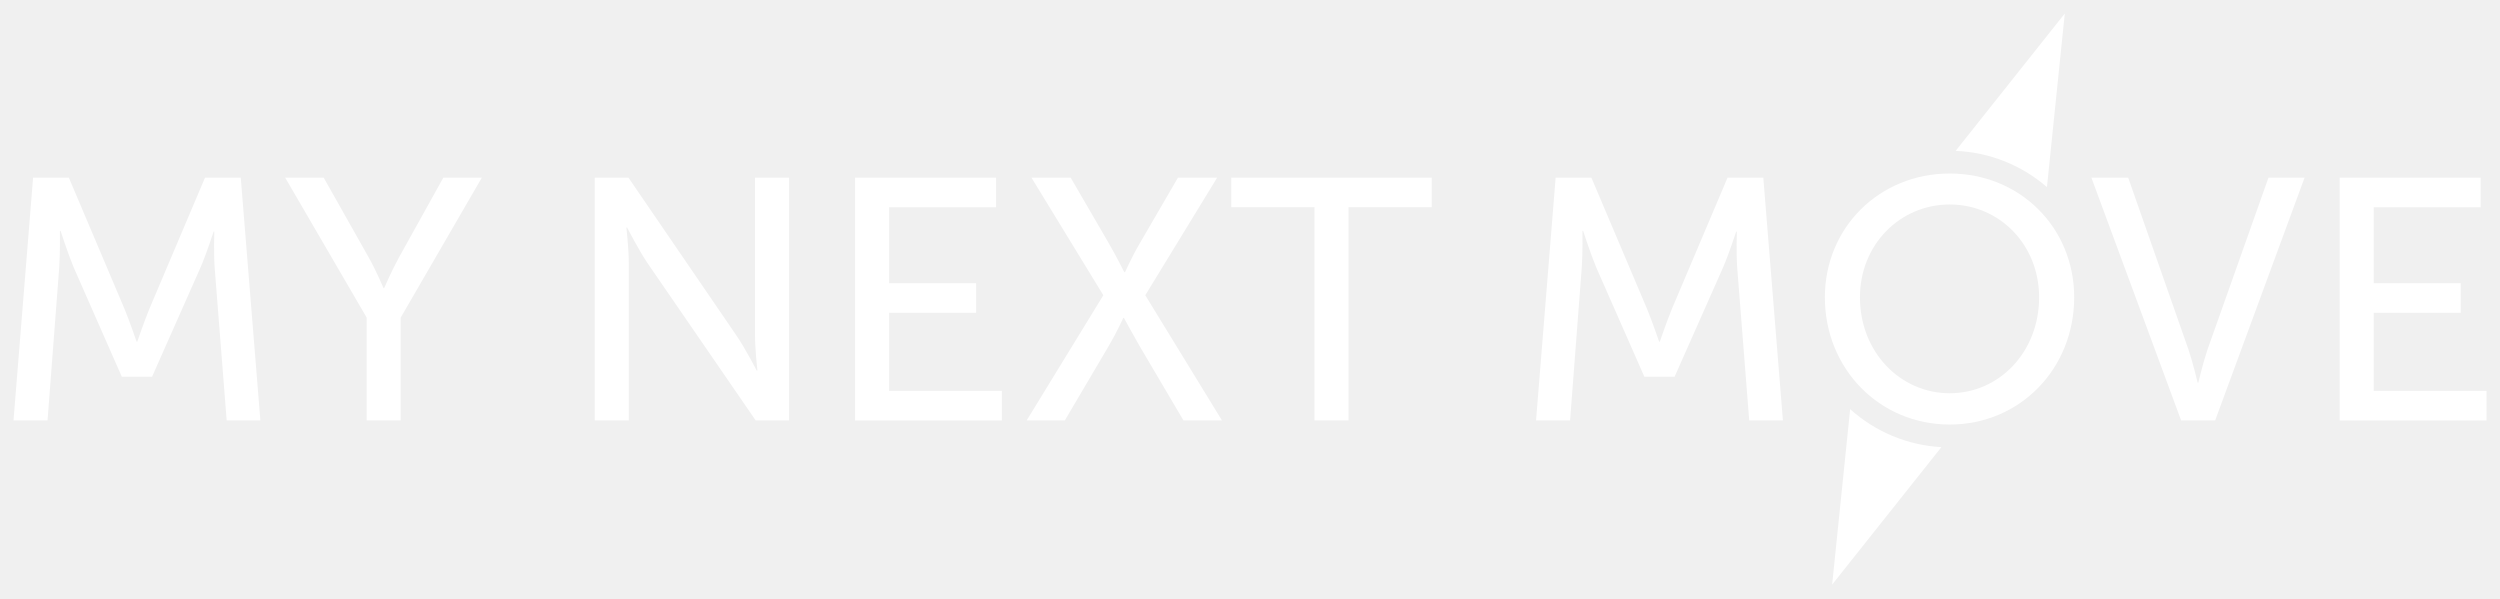
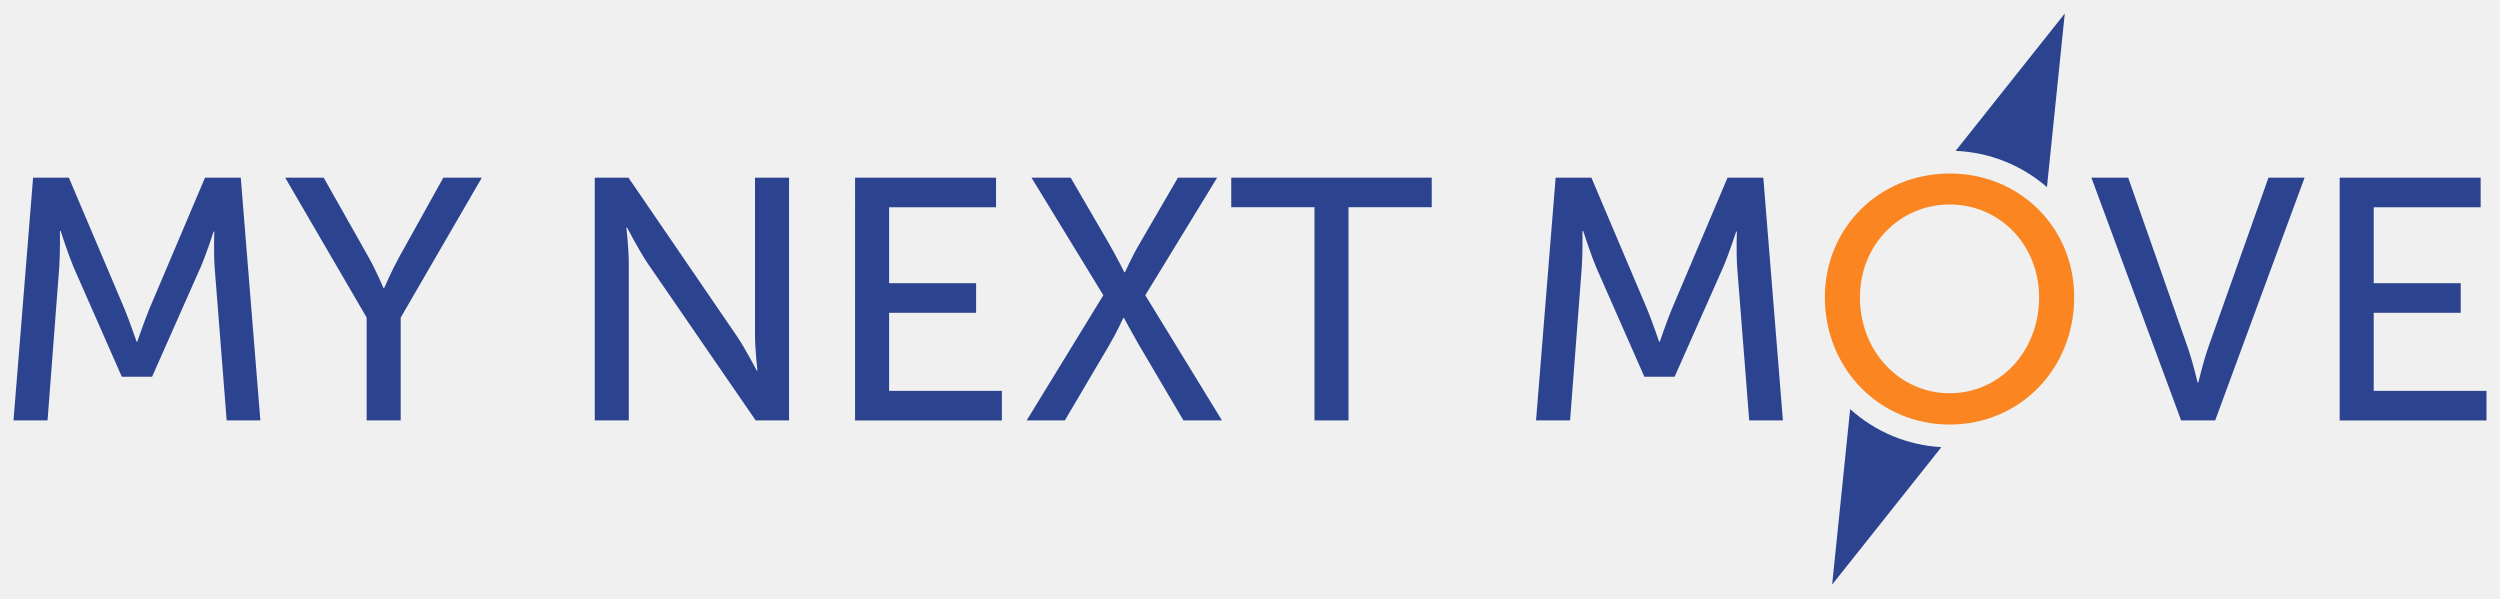
<svg xmlns="http://www.w3.org/2000/svg" height="44.305" viewBox="0 0 185.198 44.305" width="185.198">
  <g transform="matrix(1.25 0 0 -1.25 -41.15083 470.1979)">
-     <g fill="#fff">
+     <g fill="#2c4490">
      <path d="m34.882 365.63h2.119l3.301-7.785c.326-.795.713-1.936.713-1.936h.041s.387 1.141.713 1.936l3.301 7.785h2.119l1.162-14.387h-1.997l-.713 9.069c-.061.876-.02 2.119-.02 2.119h-.041s-.428-1.325-.774-2.119l-2.873-6.48h-1.793l-2.853 6.48c-.326.774-.774 2.16-.774 2.16h-.041s.02-1.284-.041-2.16l-.693-9.069h-2.017l1.161 14.387" />
      <path d="m54.651 357.336-4.83 8.294h2.282l2.669-4.728c.448-.795.876-1.814.876-1.814h.041s.428.999.876 1.814l2.629 4.728h2.282l-4.809-8.294v-6.093h-2.017v6.093" />
      <path d="m68.168 365.63h1.997l6.399-9.354c.53-.774 1.202-2.079 1.202-2.079h.041s-.142 1.284-.142 2.079v9.354h2.017v-14.387h-1.977l-6.419 9.333c-.53.795-1.202 2.099-1.202 2.099h-.041s.142-1.284.142-2.099v-9.333h-2.017z" />
      <path d="m83.595 365.63h8.355v-1.753h-6.338v-4.503h5.156v-1.753h-5.156v-4.626h6.684v-1.753h-8.702z" />
      <path d="m98.308 358.661-4.259 6.969h2.323l2.262-3.892c.448-.774.917-1.712.917-1.712h.041s.408.917.876 1.712l2.262 3.892h2.323l-4.259-6.969 4.544-7.418h-2.282l-2.608 4.422c-.469.815-.917 1.65-.917 1.65h-.041s-.387-.856-.856-1.65l-2.608-4.422h-2.262l4.544 7.418" />
      <path d="m110.821 363.878h-4.932v1.753h11.881v-1.753h-4.932v-12.635h-2.017z" />
      <path d="m125.113 365.63h2.119l3.301-7.785c.326-.795.713-1.936.713-1.936h.041s.387 1.141.713 1.936l3.301 7.785h2.119l1.162-14.387h-1.997l-.713 9.069c-.061.876-.02 2.119-.02 2.119h-.041s-.428-1.325-.774-2.119l-2.873-6.48h-1.793l-2.853 6.48c-.326.774-.774 2.16-.774 2.16h-.041s.02-1.284-.041-2.16l-.693-9.069h-2.017l1.161 14.387" />
    </g>
-     <path d="m148.467 352.853c2.935 0 5.298 2.445 5.298 5.685 0 3.138-2.364 5.502-5.298 5.502-2.934 0-5.319-2.364-5.319-5.502 0-3.24 2.385-5.685 5.319-5.685zm0 13.022c4.157 0 7.377-3.2 7.377-7.336 0-4.239-3.22-7.54-7.377-7.54-4.157 0-7.398 3.301-7.398 7.54 0 4.137 3.24 7.336 7.398 7.336" fill="#fff" />
-     <path d="m156.864 365.63h2.18l3.566-10.169c.265-.774.55-1.977.55-1.977h.041s.285 1.203.55 1.977l3.607 10.169h2.14l-5.299-14.387h-2.018z" fill="#fff" />
-     <path d="m171.578 365.63h8.355v-1.753h-6.338v-4.503h5.156v-1.753h-5.156v-4.626h6.684v-1.753h-8.702z" fill="#fff" />
-     <path d="m155.287 375.358-6.469-8.141a8.8 8.8 0 0 0 5.412-2.148zm-12.72-23.447-1.067-10.397 6.473 8.145a8.8 8.8 0 0 0 -5.406 2.252z" fill="#fff" fill-rule="evenodd" />
+     <path d="m148.467 352.853c2.935 0 5.298 2.445 5.298 5.685 0 3.138-2.364 5.502-5.298 5.502-2.934 0-5.319-2.364-5.319-5.502 0-3.24 2.385-5.685 5.319-5.685zm0 13.022c4.157 0 7.377-3.2 7.377-7.336 0-4.239-3.22-7.54-7.377-7.54-4.157 0-7.398 3.301-7.398 7.54 0 4.137 3.24 7.336 7.398 7.336" fill="#fa8521" />
+     <path d="m156.864 365.63h2.18l3.566-10.169c.265-.774.55-1.977.55-1.977h.041s.285 1.203.55 1.977l3.607 10.169h2.14l-5.299-14.387h-2.018z" fill="#2c4490" />
+     <path d="m171.578 365.63h8.355v-1.753h-6.338v-4.503h5.156v-1.753h-5.156v-4.626h6.684v-1.753h-8.702z" fill="#2c4490" />
+     <path d="m155.287 375.358-6.469-8.141a8.8 8.8 0 0 0 5.412-2.148zm-12.72-23.447-1.067-10.397 6.473 8.145a8.8 8.8 0 0 0 -5.406 2.252z" fill="#2c4490" fill-rule="evenodd" />
  </g>
</svg>
